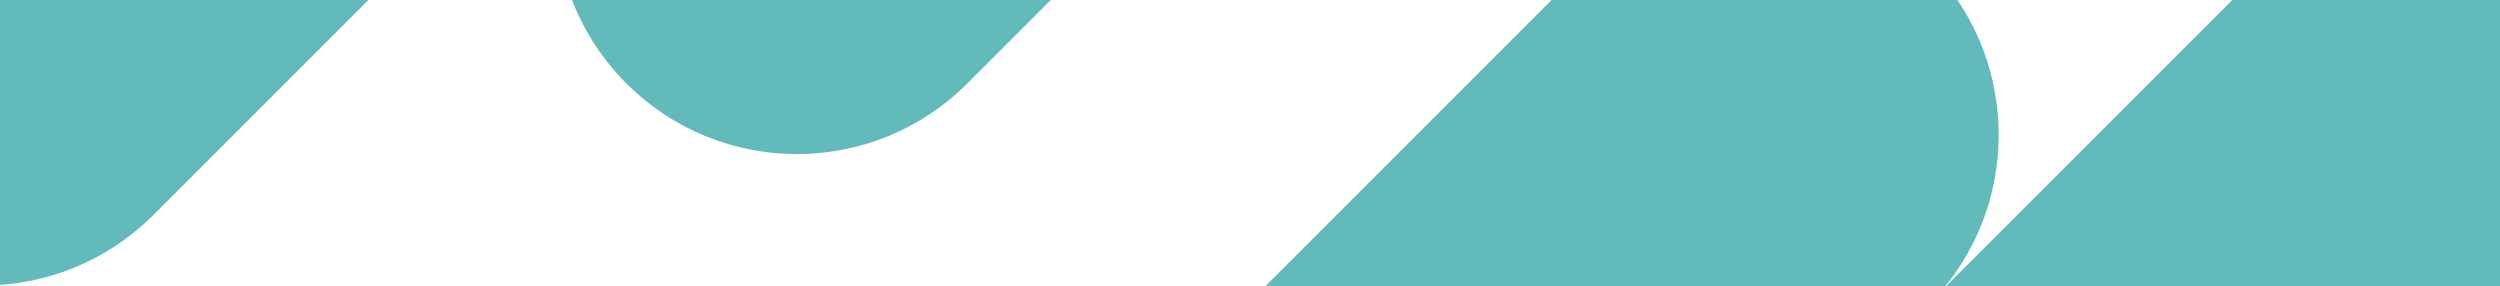
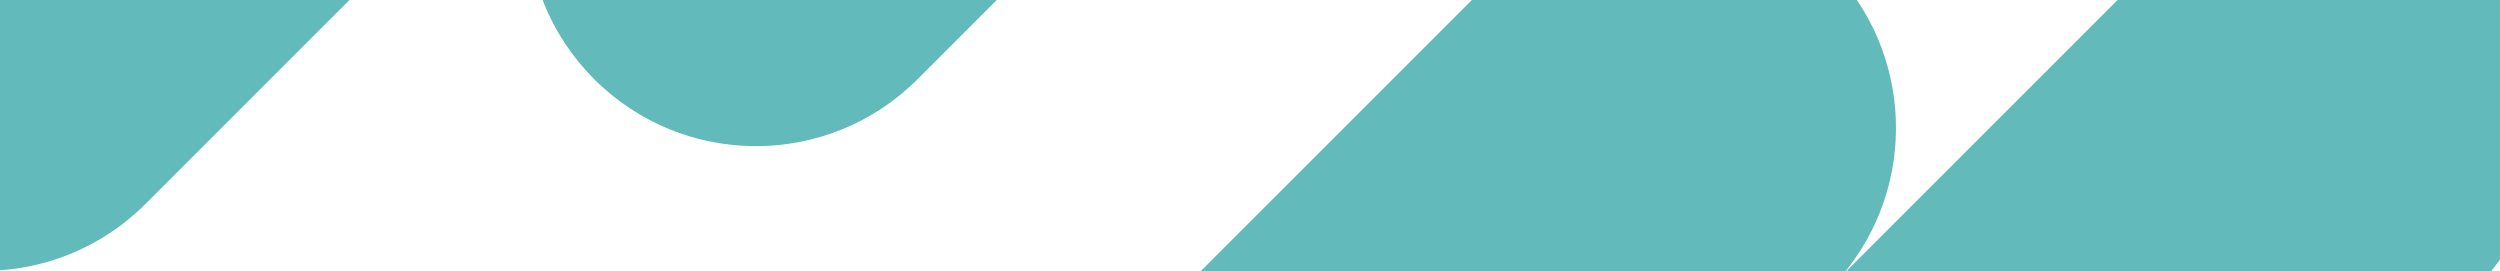
- <svg xmlns="http://www.w3.org/2000/svg" width="1366" height="156">
+ <svg xmlns="http://www.w3.org/2000/svg" width="1440" height="156">
  <g fill="#63BABA" fill-rule="evenodd">
    <path d="M470.577 563.429c-51.432-51.425-51.438-134.806-.013-186.237l.013-.013L867.235-19.424c51.441-51.434 134.836-51.434 186.276 0 48.811 48.804 51.304 126.392 7.473 178.135l178.158-178.135c51.441-51.434 134.836-51.434 186.277 0 51.431 51.424 51.437 134.805.013 186.237-.005.004-.01.008-.013.013l-396.66 396.603c-51.44 51.433-134.834 51.433-186.275 0-48.812-48.805-51.304-126.394-7.471-178.138L656.853 563.43c-51.441 51.433-134.836 51.433-186.276 0zM342.268 45.605c-51.432-51.425-51.438-134.806-.013-186.237l.013-.013 396.658-396.603c51.441-51.434 134.836-51.434 186.277 0 51.431 51.424 51.437 134.805.013 186.237-.005.004-.01.008-.013.013L528.543 45.605c-51.44 51.433-134.834 51.433-186.275 0zm-444.692 71.824c-51.432-51.424-51.438-134.806-.013-186.237l.013-.013 396.658-396.603c51.441-51.434 134.836-51.434 186.277 0 51.431 51.424 51.437 134.805.013 186.237a80.86 80.86 0 01-.013.013L83.85 117.429c-51.44 51.433-134.834 51.433-186.275 0z" />
  </g>
</svg>
